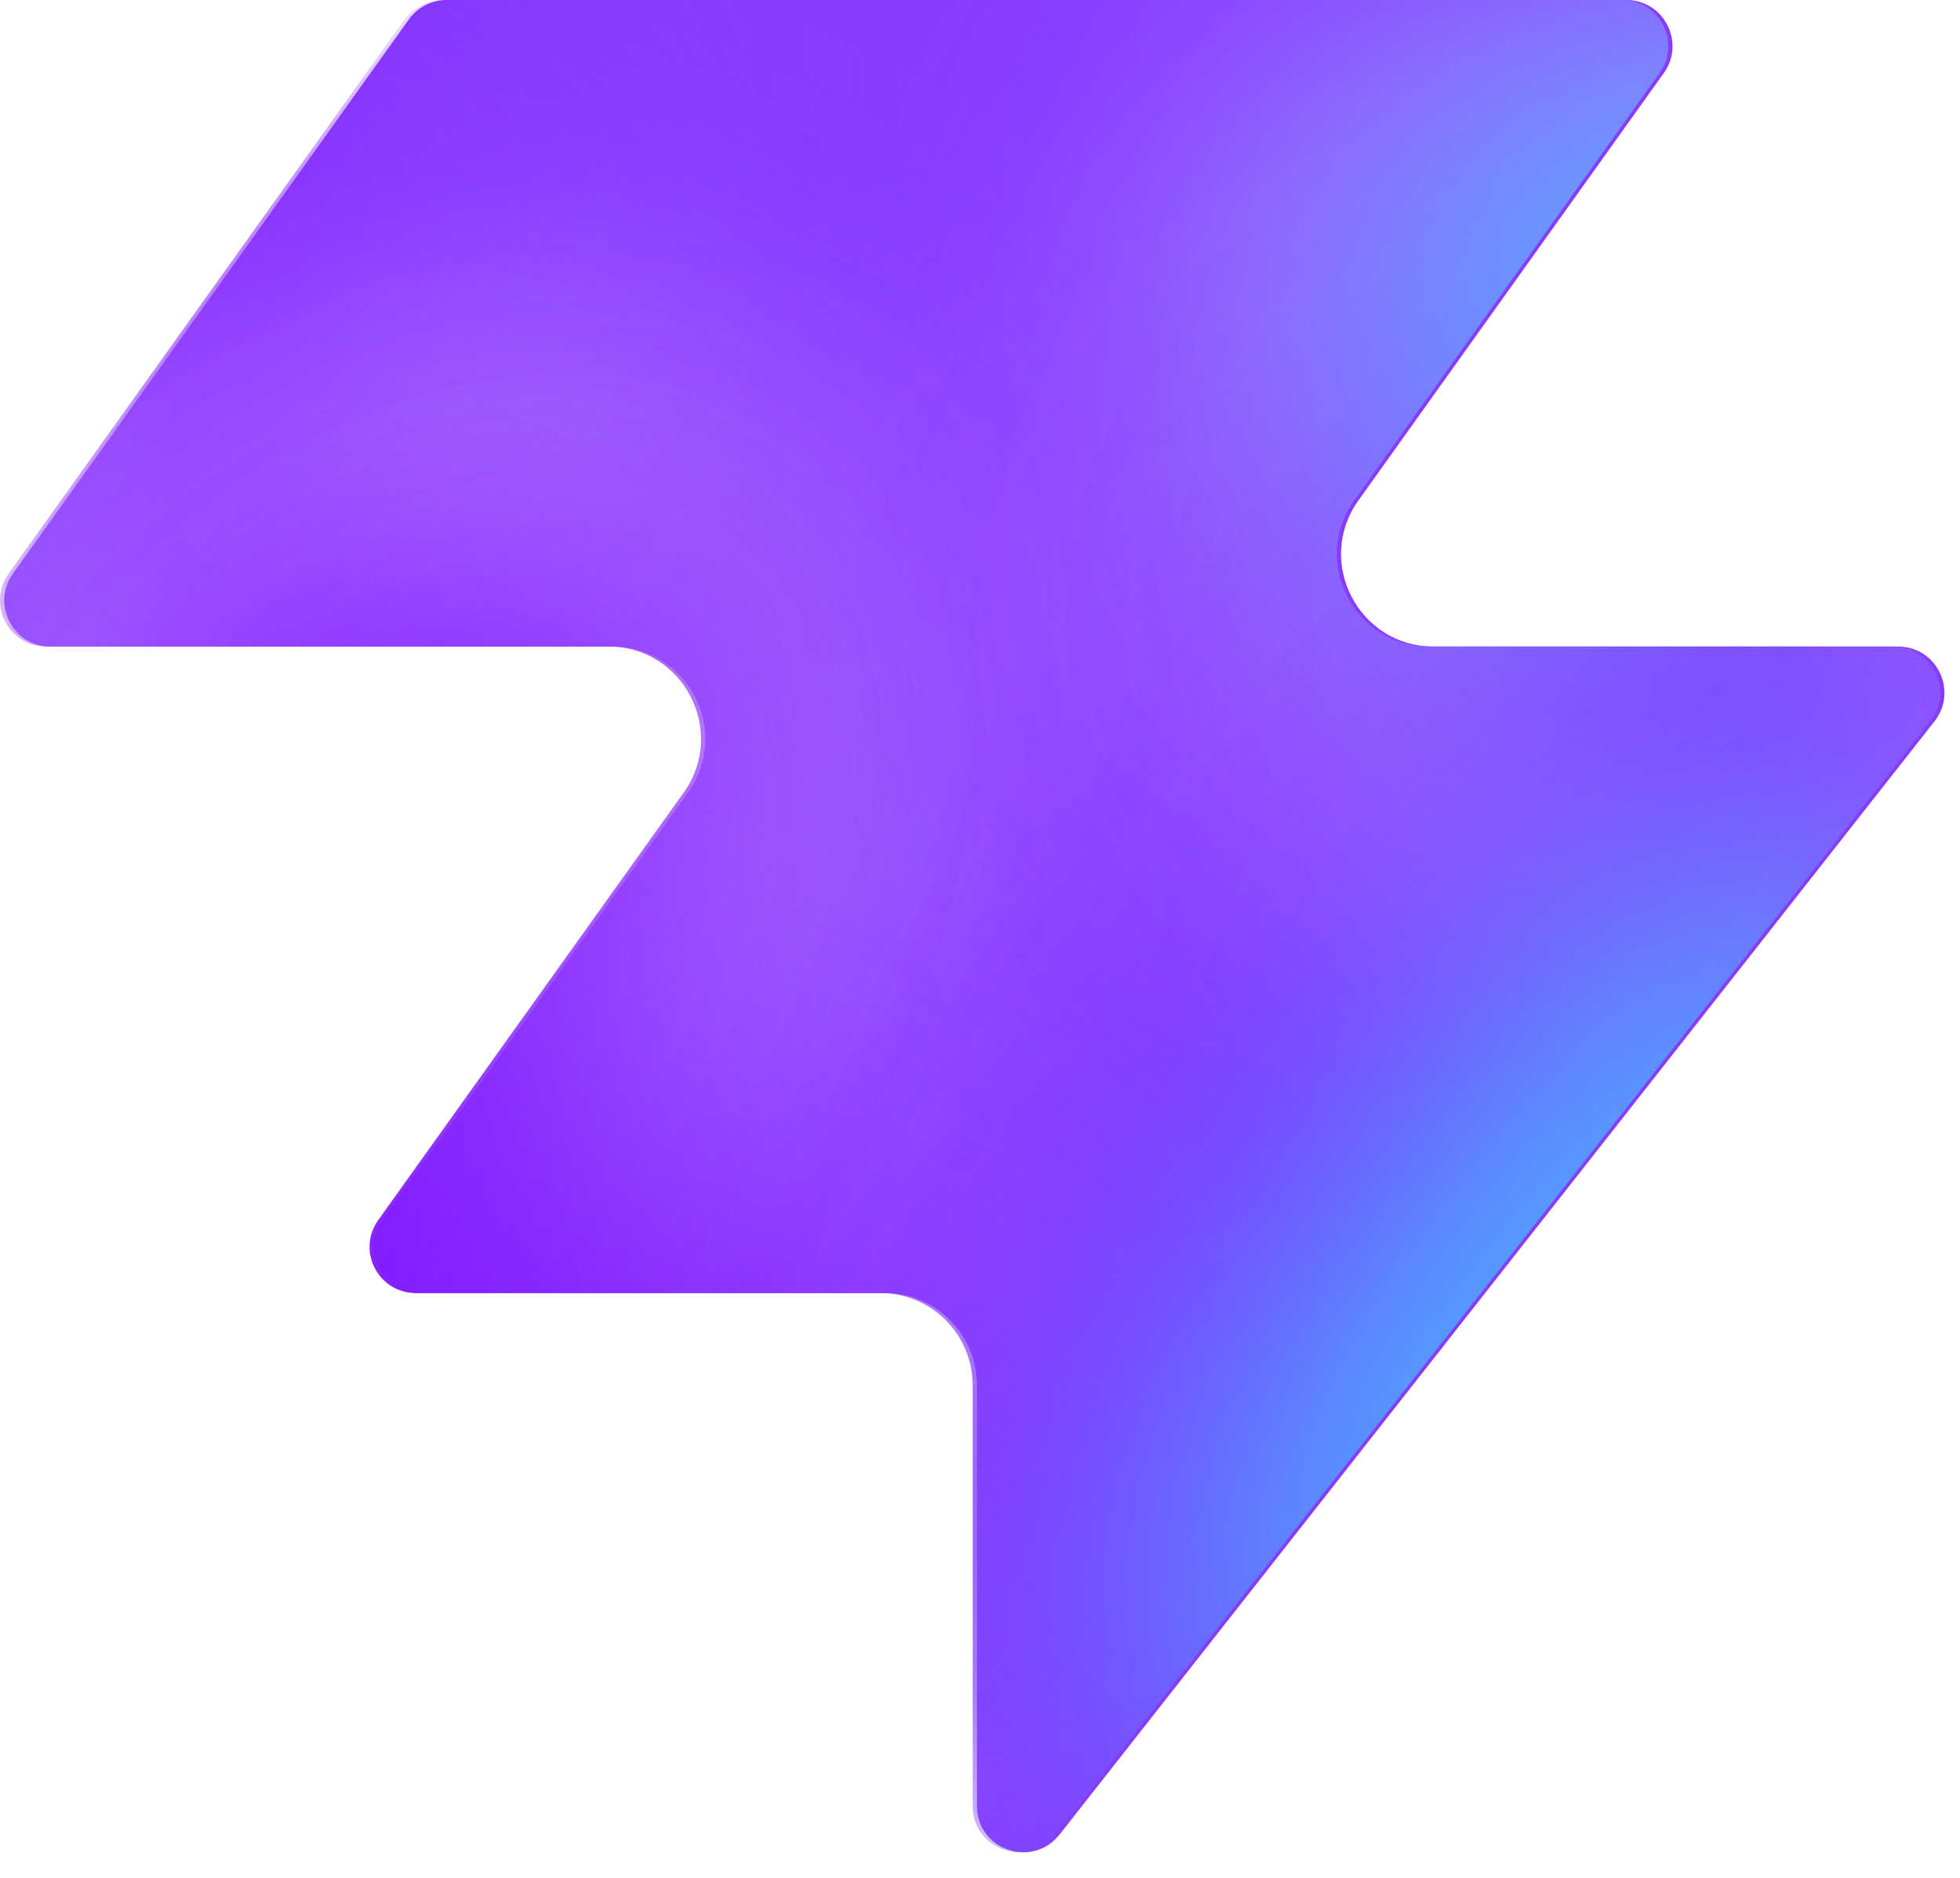
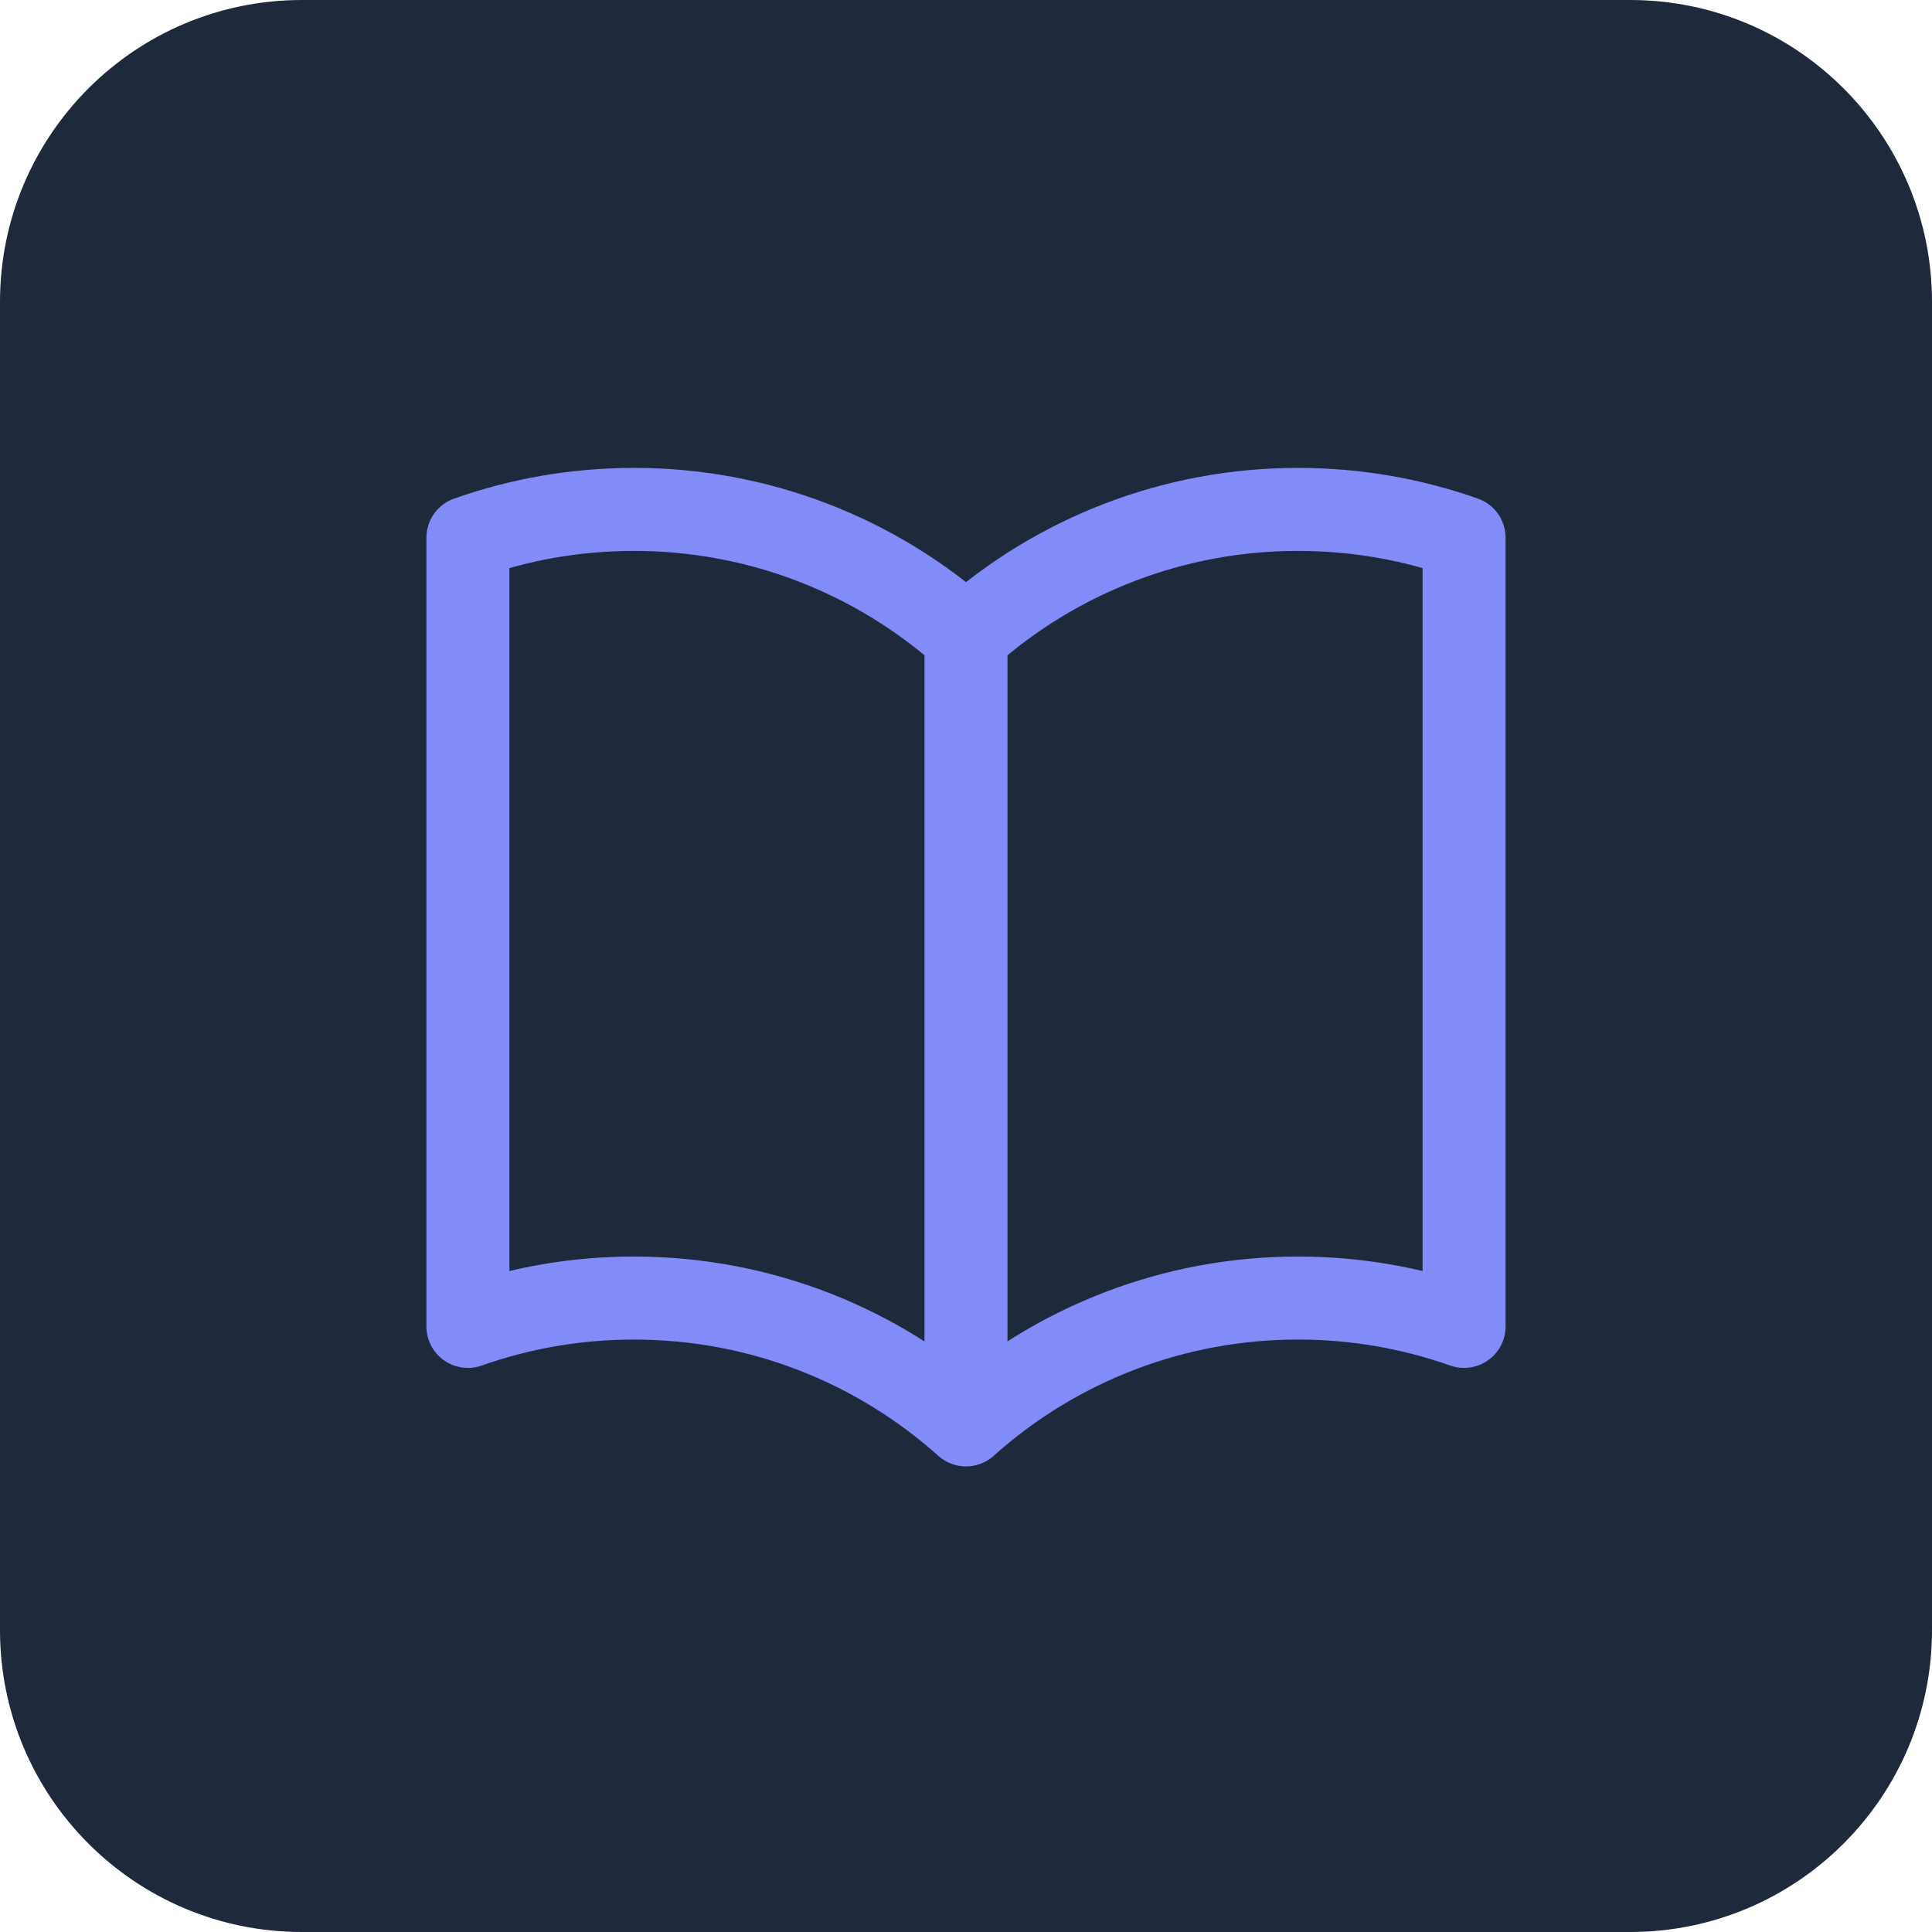
- <svg xmlns="http://www.w3.org/2000/svg" width="48" height="46" fill="none" viewBox="0 0 48 46">
-   <path fill="#863bff" d="M25.946 44.938c-.664.845-2.021.375-2.021-.698V33.937a2.26 2.26 0 0 0-2.262-2.262H10.287c-.92 0-1.456-1.04-.92-1.788l7.48-10.471c1.07-1.497 0-3.578-1.842-3.578H1.237c-.92 0-1.456-1.04-.92-1.788L10.013.474c.214-.297.556-.474.92-.474h28.894c.92 0 1.456 1.04.92 1.788l-7.48 10.471c-1.07 1.498 0 3.579 1.842 3.579h11.377c.943 0 1.473 1.088.89 1.83L25.947 44.94z" style="fill:#863bff;fill:color(display-p3 .525 .23 1);fill-opacity:1" />
-   <mask id="a" width="48" height="46" x="0" y="0" maskUnits="userSpaceOnUse" style="mask-type:alpha">
-     <path fill="#000" d="M25.842 44.938c-.664.844-2.021.375-2.021-.698V33.937a2.26 2.26 0 0 0-2.262-2.262H10.183c-.92 0-1.456-1.04-.92-1.788l7.48-10.471c1.07-1.498 0-3.579-1.842-3.579H1.133c-.92 0-1.456-1.04-.92-1.787L9.91.473c.214-.297.556-.474.92-.474h28.894c.92 0 1.456 1.04.92 1.788l-7.48 10.471c-1.07 1.498 0 3.578 1.842 3.578h11.377c.943 0 1.473 1.088.89 1.832L25.843 44.94z" style="fill:#000;fill-opacity:1" />
-   </mask>
-   <g mask="url(#a)">
-     <g filter="url(#b)">
-       <ellipse cx="5.508" cy="14.704" fill="#ede6ff" rx="5.508" ry="14.704" style="fill:#ede6ff;fill:color(display-p3 .927 .903 1);fill-opacity:1" transform="matrix(.00324 1 1 -.00324 -4.47 31.516)" />
-     </g>
-     <g filter="url(#c)">
-       <ellipse cx="10.399" cy="29.851" fill="#ede6ff" rx="10.399" ry="29.851" style="fill:#ede6ff;fill:color(display-p3 .927 .903 1);fill-opacity:1" transform="matrix(.00324 1 1 -.00324 -39.328 7.883)" />
-     </g>
-     <g filter="url(#d)">
-       <ellipse cx="5.508" cy="30.487" fill="#7e14ff" rx="5.508" ry="30.487" style="fill:#7e14ff;fill:color(display-p3 .492 .077 1);fill-opacity:1" transform="rotate(89.814 -25.913 -14.639)scale(1 -1)" />
-     </g>
-     <g filter="url(#e)">
-       <ellipse cx="5.508" cy="30.599" fill="#7e14ff" rx="5.508" ry="30.599" style="fill:#7e14ff;fill:color(display-p3 .492 .077 1);fill-opacity:1" transform="rotate(89.814 -32.644 -3.334)scale(1 -1)" />
-     </g>
-     <g filter="url(#f)">
-       <ellipse cx="5.508" cy="30.599" fill="#7e14ff" rx="5.508" ry="30.599" style="fill:#7e14ff;fill:color(display-p3 .492 .077 1);fill-opacity:1" transform="matrix(.00324 1 1 -.00324 -34.34 30.47)" />
-     </g>
-     <g filter="url(#g)">
-       <ellipse cx="14.072" cy="22.078" fill="#ede6ff" rx="14.072" ry="22.078" style="fill:#ede6ff;fill:color(display-p3 .927 .903 1);fill-opacity:1" transform="rotate(93.35 24.506 48.493)scale(-1 1)" />
-     </g>
-     <g filter="url(#h)">
-       <ellipse cx="3.47" cy="21.501" fill="#7e14ff" rx="3.47" ry="21.501" style="fill:#7e14ff;fill:color(display-p3 .492 .077 1);fill-opacity:1" transform="rotate(89.009 28.708 47.59)scale(-1 1)" />
-     </g>
-     <g filter="url(#i)">
-       <ellipse cx="3.47" cy="21.501" fill="#7e14ff" rx="3.47" ry="21.501" style="fill:#7e14ff;fill:color(display-p3 .492 .077 1);fill-opacity:1" transform="rotate(89.009 28.708 47.59)scale(-1 1)" />
-     </g>
-     <g filter="url(#j)">
-       <ellipse cx=".387" cy="8.972" fill="#7e14ff" rx="4.407" ry="29.108" style="fill:#7e14ff;fill:color(display-p3 .492 .077 1);fill-opacity:1" transform="rotate(39.51 .387 8.972)" />
-     </g>
-     <g filter="url(#k)">
-       <ellipse cx="47.523" cy="-6.092" fill="#7e14ff" rx="4.407" ry="29.108" style="fill:#7e14ff;fill:color(display-p3 .492 .077 1);fill-opacity:1" transform="rotate(37.892 47.523 -6.092)" />
-     </g>
-     <g filter="url(#l)">
-       <ellipse cx="41.412" cy="6.333" fill="#47bfff" rx="5.971" ry="9.665" style="fill:#47bfff;fill:color(display-p3 .28 .748 1);fill-opacity:1" transform="rotate(37.892 41.412 6.333)" />
-     </g>
-     <g filter="url(#m)">
-       <ellipse cx="-1.879" cy="38.332" fill="#7e14ff" rx="4.407" ry="29.108" style="fill:#7e14ff;fill:color(display-p3 .492 .077 1);fill-opacity:1" transform="rotate(37.892 -1.88 38.332)" />
-     </g>
-     <g filter="url(#n)">
-       <ellipse cx="-1.879" cy="38.332" fill="#7e14ff" rx="4.407" ry="29.108" style="fill:#7e14ff;fill:color(display-p3 .492 .077 1);fill-opacity:1" transform="rotate(37.892 -1.88 38.332)" />
-     </g>
-     <g filter="url(#o)">
-       <ellipse cx="35.651" cy="29.907" fill="#7e14ff" rx="4.407" ry="29.108" style="fill:#7e14ff;fill:color(display-p3 .492 .077 1);fill-opacity:1" transform="rotate(37.892 35.651 29.907)" />
-     </g>
-     <g filter="url(#p)">
-       <ellipse cx="38.418" cy="32.4" fill="#47bfff" rx="5.971" ry="15.297" style="fill:#47bfff;fill:color(display-p3 .28 .748 1);fill-opacity:1" transform="rotate(37.892 38.418 32.4)" />
-     </g>
-   </g>
-   <defs>
-     <filter id="b" width="60.045" height="41.654" x="-19.77" y="16.149" color-interpolation-filters="sRGB" filterUnits="userSpaceOnUse">
-       <feFlood flood-opacity="0" result="BackgroundImageFix" />
-       <feBlend in="SourceGraphic" in2="BackgroundImageFix" result="shape" />
-       <feGaussianBlur result="effect1_foregroundBlur_2002_17158" stdDeviation="7.659" />
-     </filter>
-     <filter id="c" width="90.34" height="51.437" x="-54.613" y="-7.533" color-interpolation-filters="sRGB" filterUnits="userSpaceOnUse">
-       <feFlood flood-opacity="0" result="BackgroundImageFix" />
-       <feBlend in="SourceGraphic" in2="BackgroundImageFix" result="shape" />
-       <feGaussianBlur result="effect1_foregroundBlur_2002_17158" stdDeviation="7.659" />
-     </filter>
-     <filter id="d" width="79.355" height="29.4" x="-49.64" y="2.03" color-interpolation-filters="sRGB" filterUnits="userSpaceOnUse">
-       <feFlood flood-opacity="0" result="BackgroundImageFix" />
-       <feBlend in="SourceGraphic" in2="BackgroundImageFix" result="shape" />
-       <feGaussianBlur result="effect1_foregroundBlur_2002_17158" stdDeviation="4.596" />
-     </filter>
-     <filter id="e" width="79.579" height="29.4" x="-45.045" y="20.029" color-interpolation-filters="sRGB" filterUnits="userSpaceOnUse">
-       <feFlood flood-opacity="0" result="BackgroundImageFix" />
-       <feBlend in="SourceGraphic" in2="BackgroundImageFix" result="shape" />
-       <feGaussianBlur result="effect1_foregroundBlur_2002_17158" stdDeviation="4.596" />
-     </filter>
-     <filter id="f" width="79.579" height="29.4" x="-43.513" y="21.178" color-interpolation-filters="sRGB" filterUnits="userSpaceOnUse">
-       <feFlood flood-opacity="0" result="BackgroundImageFix" />
-       <feBlend in="SourceGraphic" in2="BackgroundImageFix" result="shape" />
-       <feGaussianBlur result="effect1_foregroundBlur_2002_17158" stdDeviation="4.596" />
-     </filter>
-     <filter id="g" width="74.749" height="58.852" x="15.756" y="-17.901" color-interpolation-filters="sRGB" filterUnits="userSpaceOnUse">
-       <feFlood flood-opacity="0" result="BackgroundImageFix" />
-       <feBlend in="SourceGraphic" in2="BackgroundImageFix" result="shape" />
-       <feGaussianBlur result="effect1_foregroundBlur_2002_17158" stdDeviation="7.659" />
-     </filter>
-     <filter id="h" width="61.377" height="25.362" x="23.548" y="2.284" color-interpolation-filters="sRGB" filterUnits="userSpaceOnUse">
-       <feFlood flood-opacity="0" result="BackgroundImageFix" />
-       <feBlend in="SourceGraphic" in2="BackgroundImageFix" result="shape" />
-       <feGaussianBlur result="effect1_foregroundBlur_2002_17158" stdDeviation="4.596" />
-     </filter>
-     <filter id="i" width="61.377" height="25.362" x="23.548" y="2.284" color-interpolation-filters="sRGB" filterUnits="userSpaceOnUse">
-       <feFlood flood-opacity="0" result="BackgroundImageFix" />
-       <feBlend in="SourceGraphic" in2="BackgroundImageFix" result="shape" />
-       <feGaussianBlur result="effect1_foregroundBlur_2002_17158" stdDeviation="4.596" />
-     </filter>
-     <filter id="j" width="56.045" height="63.649" x="-27.636" y="-22.853" color-interpolation-filters="sRGB" filterUnits="userSpaceOnUse">
-       <feFlood flood-opacity="0" result="BackgroundImageFix" />
-       <feBlend in="SourceGraphic" in2="BackgroundImageFix" result="shape" />
-       <feGaussianBlur result="effect1_foregroundBlur_2002_17158" stdDeviation="4.596" />
-     </filter>
-     <filter id="k" width="54.814" height="64.646" x="20.116" y="-38.415" color-interpolation-filters="sRGB" filterUnits="userSpaceOnUse">
-       <feFlood flood-opacity="0" result="BackgroundImageFix" />
-       <feBlend in="SourceGraphic" in2="BackgroundImageFix" result="shape" />
-       <feGaussianBlur result="effect1_foregroundBlur_2002_17158" stdDeviation="4.596" />
-     </filter>
-     <filter id="l" width="33.541" height="35.313" x="24.641" y="-11.323" color-interpolation-filters="sRGB" filterUnits="userSpaceOnUse">
-       <feFlood flood-opacity="0" result="BackgroundImageFix" />
-       <feBlend in="SourceGraphic" in2="BackgroundImageFix" result="shape" />
-       <feGaussianBlur result="effect1_foregroundBlur_2002_17158" stdDeviation="4.596" />
-     </filter>
-     <filter id="m" width="54.814" height="64.646" x="-29.286" y="6.009" color-interpolation-filters="sRGB" filterUnits="userSpaceOnUse">
-       <feFlood flood-opacity="0" result="BackgroundImageFix" />
-       <feBlend in="SourceGraphic" in2="BackgroundImageFix" result="shape" />
-       <feGaussianBlur result="effect1_foregroundBlur_2002_17158" stdDeviation="4.596" />
-     </filter>
-     <filter id="n" width="54.814" height="64.646" x="-29.286" y="6.009" color-interpolation-filters="sRGB" filterUnits="userSpaceOnUse">
-       <feFlood flood-opacity="0" result="BackgroundImageFix" />
-       <feBlend in="SourceGraphic" in2="BackgroundImageFix" result="shape" />
-       <feGaussianBlur result="effect1_foregroundBlur_2002_17158" stdDeviation="4.596" />
-     </filter>
-     <filter id="o" width="54.814" height="64.646" x="8.244" y="-2.416" color-interpolation-filters="sRGB" filterUnits="userSpaceOnUse">
-       <feFlood flood-opacity="0" result="BackgroundImageFix" />
-       <feBlend in="SourceGraphic" in2="BackgroundImageFix" result="shape" />
-       <feGaussianBlur result="effect1_foregroundBlur_2002_17158" stdDeviation="4.596" />
-     </filter>
-     <filter id="p" width="39.409" height="43.623" x="18.713" y="10.588" color-interpolation-filters="sRGB" filterUnits="userSpaceOnUse">
-       <feFlood flood-opacity="0" result="BackgroundImageFix" />
-       <feBlend in="SourceGraphic" in2="BackgroundImageFix" result="shape" />
-       <feGaussianBlur result="effect1_foregroundBlur_2002_17158" stdDeviation="4.596" />
-     </filter>
-   </defs>
+ <svg xmlns="http://www.w3.org/2000/svg" viewBox="0 0 512 512">
+   <rect width="512" height="512" rx="80" fill="#1e293b" />
+   <svg x="80" y="80" width="352" height="352" viewBox="0 0 24 24" fill="none" stroke="#818cf8" stroke-width="1.5" stroke-linecap="round" stroke-linejoin="round">
+     <path d="M12 6.042A8.967 8.967 0 006 3.75c-1.052 0-2.062.18-3 .512v14.25A8.987 8.987 0 016 18c2.305 0 4.408.867 6 2.292m0-14.25a8.966 8.966 0 016-2.292c1.052 0 2.062.18 3 .512v14.25A8.987 8.987 0 0018 18a8.967 8.967 0 00-6 2.292m0-14.25v14.25" />
+   </svg>
</svg>
